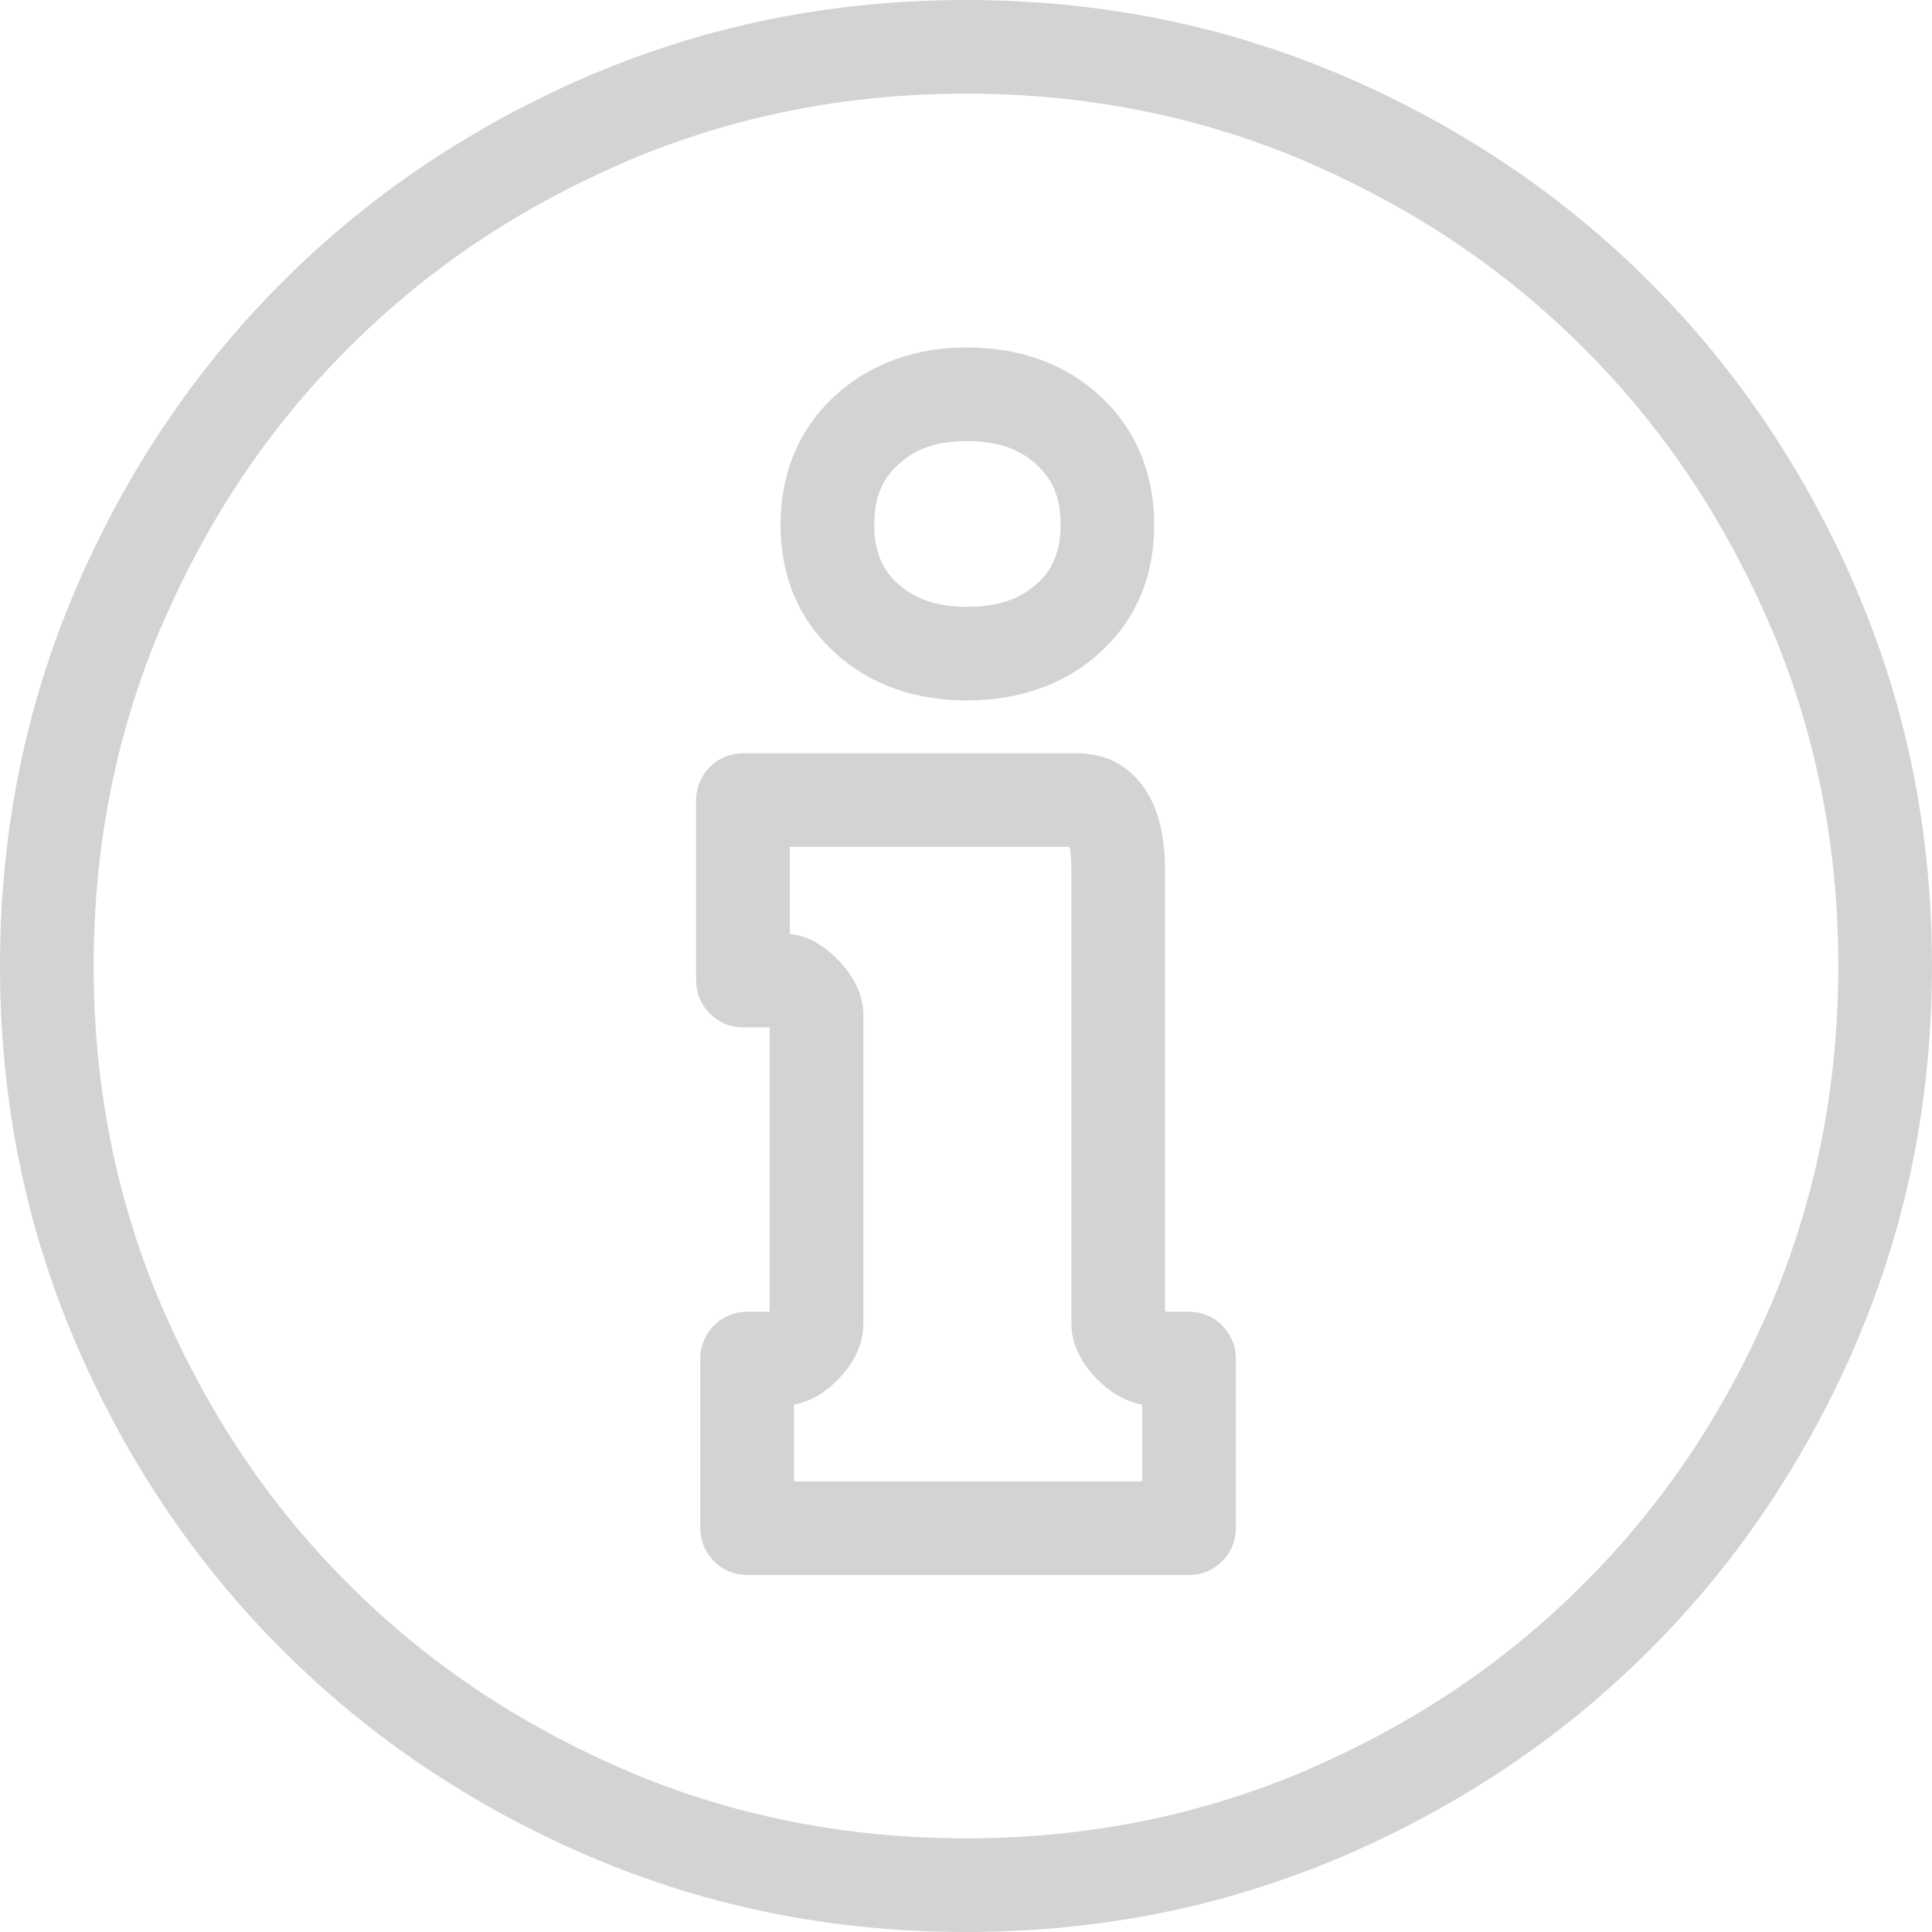
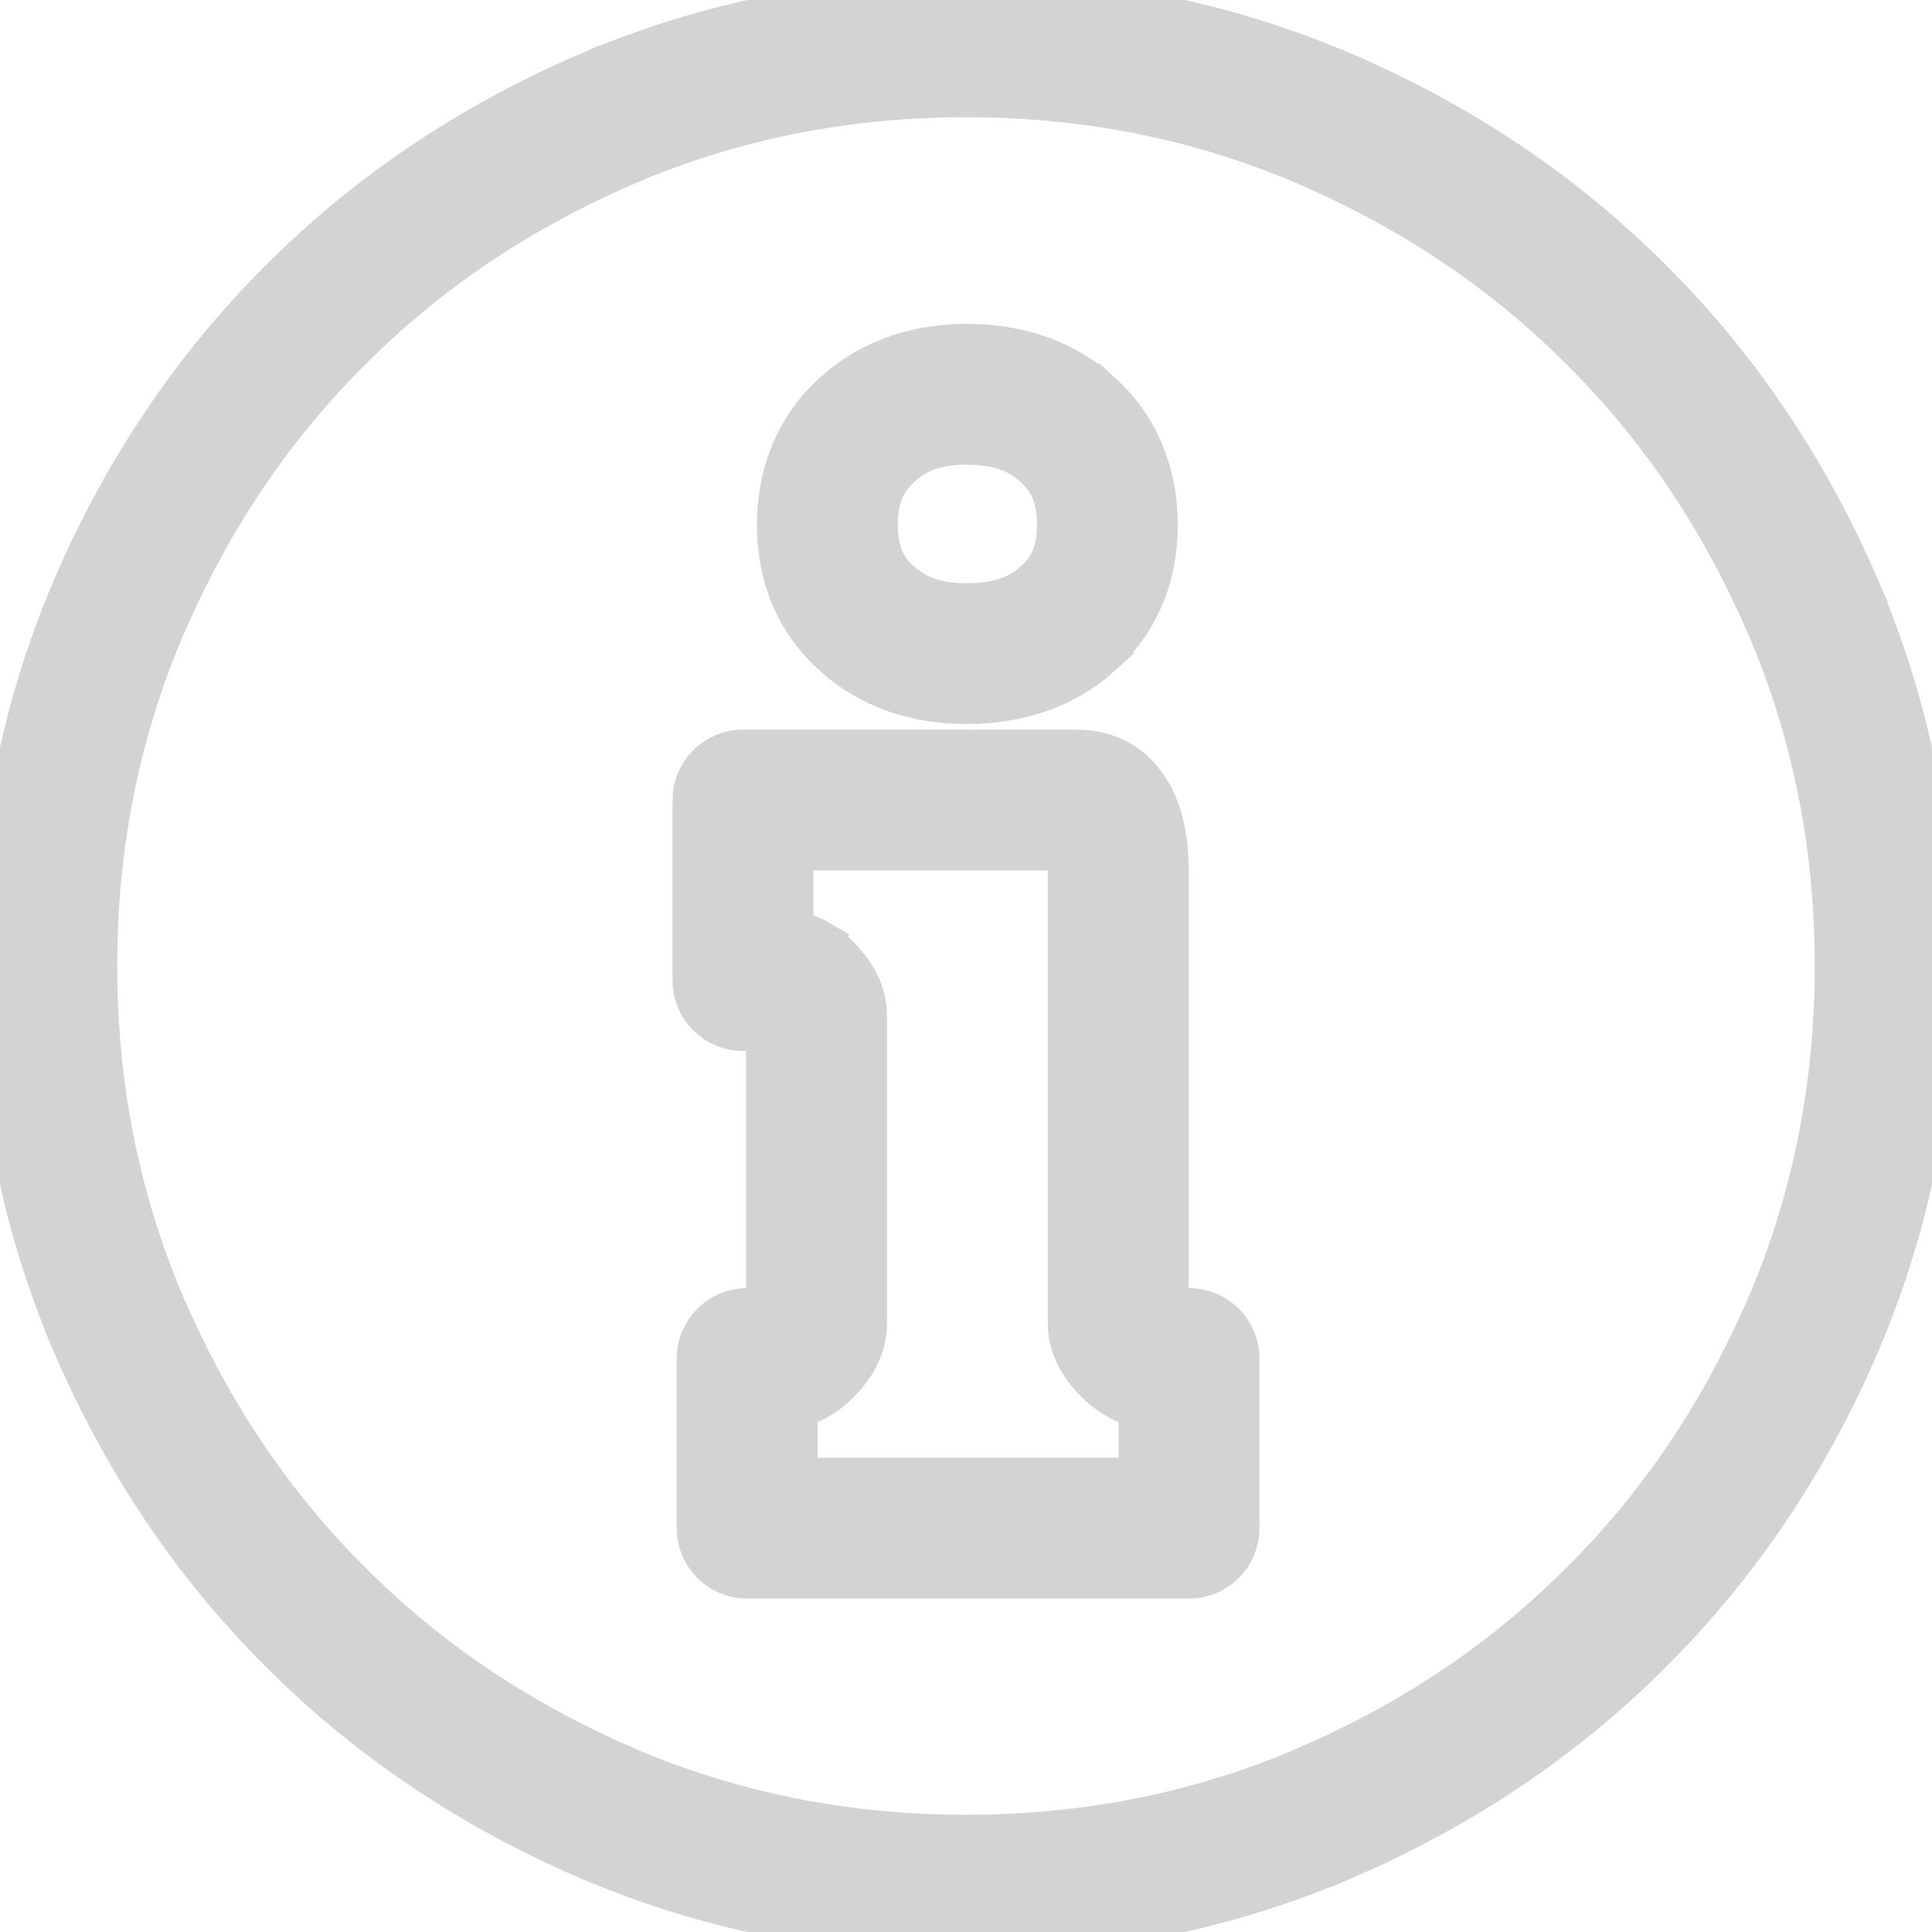
<svg xmlns="http://www.w3.org/2000/svg" version="1.1" id="Layer_1" x="0px" y="0px" width="122.88px" height="122.881px" viewBox="0 0 122.88 122.881" enable-background="new 0 0 122.88 122.881" xml:space="preserve">
  <g>
-     <path fill="#D3D3D3" d="M44.541,97.197V86.404c0-1.645,1.333-2.977,2.978-2.977h1.438V65.344h-1.701c-1.645,0-2.979-1.334-2.979-2.979v-11.48 c0-1.645,1.334-2.978,2.979-2.978h21.175c2.018,0,3.538,0.855,4.565,2.558c0.735,1.221,1.103,2.849,1.103,4.88v28.082h1.526 c1.645,0,2.979,1.332,2.979,2.977v10.793c0,1.645-1.334,2.979-2.979,2.979H47.519C45.874,100.176,44.541,98.842,44.541,97.197 L44.541,97.197z M61.44,5.956c-3.841,0-7.565,0.361-11.169,1.083c-3.61,0.722-7.09,1.799-10.439,3.229l0.002,0.004 c-3.412,1.467-6.585,3.181-9.515,5.147c-2.938,1.971-5.661,4.21-8.165,6.724l-0.012,0.011l0,0 c-2.513,2.504-4.752,5.227-6.724,8.165c-1.966,2.93-3.68,6.104-5.147,9.515c-0.021,0.048-0.042,0.095-0.065,0.142 c-1.4,3.304-2.456,6.737-3.168,10.295c-0.721,3.604-1.082,7.328-1.082,11.168c0,3.842,0.361,7.564,1.082,11.17 c0.723,3.609,1.799,7.09,3.229,10.438h0.004c1.467,3.41,3.182,6.584,5.147,9.514c1.971,2.938,4.21,5.662,6.724,8.166l0.011,0.012 l0-0.002c2.504,2.514,5.227,4.754,8.165,6.725c2.93,1.967,6.104,3.68,9.515,5.146c0.048,0.021,0.095,0.043,0.141,0.066 c3.305,1.398,6.737,2.455,10.296,3.168c3.604,0.721,7.328,1.082,11.169,1.082s7.564-0.361,11.169-1.082 c3.609-0.723,7.09-1.799,10.438-3.229l-0.002-0.006c3.412-1.467,6.586-3.18,9.516-5.146c2.938-1.971,5.66-4.211,8.164-6.725 l0.013-0.01h-0.001c2.514-2.504,4.753-5.229,6.724-8.166c1.966-2.93,3.681-6.104,5.147-9.514c0.021-0.049,0.043-0.096,0.065-0.143 c1.399-3.305,2.456-6.736,3.168-10.295c0.722-3.605,1.083-7.328,1.083-11.17c0-3.84-0.361-7.564-1.083-11.168 c-0.723-3.61-1.799-7.09-3.229-10.438l-0.004,0.001c-1.467-3.412-3.182-6.585-5.147-9.515c-1.971-2.938-4.21-5.661-6.724-8.165 l-0.011-0.012l-0.001,0c-2.504-2.514-5.227-4.752-8.164-6.724c-2.93-1.966-6.104-3.681-9.516-5.147 c-0.048-0.021-0.095-0.043-0.141-0.065c-3.305-1.399-6.737-2.456-10.296-3.168C69.005,6.317,65.281,5.956,61.44,5.956L61.44,5.956z M49.108,1.199C53.1,0.4,57.212,0,61.44,0s8.34,0.4,12.332,1.199c3.927,0.786,7.748,1.967,11.461,3.541 c0.055,0.02,0.108,0.042,0.163,0.064c3.7,1.592,7.191,3.483,10.469,5.683c3.267,2.192,6.291,4.678,9.066,7.462 c2.784,2.775,5.27,5.8,7.462,9.067c2.199,3.276,4.091,6.768,5.683,10.468l-0.005,0.002l0.005,0.01 c1.606,3.76,2.809,7.631,3.605,11.612c0.799,3.992,1.198,8.104,1.198,12.332c0,4.229-0.399,8.342-1.198,12.332 c-0.786,3.928-1.967,7.748-3.541,11.461c-0.02,0.055-0.041,0.109-0.064,0.164c-1.592,3.699-3.483,7.191-5.683,10.469 c-2.192,3.266-4.678,6.291-7.462,9.066c-2.775,2.783-5.8,5.27-9.066,7.461c-3.277,2.199-6.769,4.092-10.469,5.684l-0.002-0.004 l-0.011,0.004c-3.76,1.605-7.631,2.809-11.611,3.605c-3.992,0.799-8.104,1.199-12.332,1.199s-8.34-0.4-12.332-1.199 c-3.927-0.787-7.749-1.967-11.461-3.541c-0.055-0.02-0.109-0.041-0.163-0.064c-3.701-1.592-7.192-3.484-10.469-5.684 c-3.267-2.191-6.291-4.678-9.066-7.461c-2.784-2.775-5.27-5.801-7.462-9.066c-2.199-3.277-4.091-6.77-5.683-10.469l0.004-0.002 l-0.004-0.01c-1.607-3.76-2.809-7.633-3.605-11.613C0.4,69.781,0,65.668,0,61.439c0-4.228,0.4-8.34,1.199-12.332 c0.786-3.927,1.966-7.748,3.541-11.46c0.02-0.055,0.041-0.109,0.064-0.164c1.592-3.7,3.483-7.192,5.683-10.468 c2.192-3.267,4.678-6.292,7.462-9.067c2.775-2.784,5.799-5.27,9.066-7.462c3.277-2.199,6.768-4.091,10.469-5.683l0.002,0.004 l0.01-0.004C41.256,3.197,45.128,1.995,49.108,1.199L49.108,1.199z M50.497,89.328v4.891h22.149v-4.891 c-0.491-0.08-0.973-0.252-1.444-0.514c-0.498-0.273-0.967-0.635-1.412-1.078c-0.439-0.439-0.801-0.916-1.081-1.43 c-0.375-0.686-0.566-1.385-0.566-2.094V55.346c0-0.659-0.04-1.153-0.12-1.482H50.234v5.543c0.599,0.059,1.181,0.251,1.743,0.574 l-0.005,0.009l0.005,0.003c0.423,0.244,0.832,0.564,1.224,0.96c0.065,0.06,0.13,0.123,0.191,0.19 c0.426,0.465,0.762,0.928,1.001,1.389c0.345,0.662,0.521,1.338,0.521,2.027v19.654c0,0.619-0.14,1.227-0.414,1.822 c-0.032,0.078-0.068,0.156-0.108,0.232c-0.246,0.473-0.588,0.938-1.022,1.398c-0.441,0.469-0.907,0.844-1.401,1.125 C51.488,89.064,50.999,89.244,50.497,89.328L50.497,89.328z M61.484,44.549c-1.631,0-3.141-0.245-4.533-0.735 c-1.441-0.509-2.722-1.273-3.844-2.296c-0.053-0.047-0.103-0.097-0.151-0.147c-1.085-1.014-1.903-2.184-2.457-3.508 c-0.571-1.365-0.854-2.86-0.854-4.48c0-1.616,0.283-3.119,0.855-4.501c0.585-1.416,1.453-2.654,2.607-3.708l0.06-0.053 c1.098-1,2.355-1.754,3.772-2.264c1.407-0.507,2.922-0.759,4.545-0.759c1.662,0,3.194,0.249,4.599,0.747 c1.453,0.516,2.741,1.292,3.864,2.329l0.001-0.001c1.154,1.054,2.022,2.292,2.608,3.708c0.571,1.382,0.854,2.885,0.854,4.501 c0,1.621-0.282,3.116-0.854,4.481c-0.58,1.386-1.449,2.604-2.613,3.65l0.005,0.005c-1.12,1.021-2.412,1.786-3.877,2.296 C64.66,44.305,63.132,44.549,61.484,44.549L61.484,44.549z M58.929,38.207c0.731,0.258,1.583,0.387,2.556,0.387 c1.014,0,1.892-0.128,2.633-0.387c0.688-0.239,1.298-0.601,1.829-1.085l0.005,0.005l0.019-0.017 c0.489-0.438,0.854-0.947,1.097-1.526c0.26-0.622,0.389-1.356,0.389-2.201c0-0.865-0.129-1.614-0.39-2.245 c-0.24-0.582-0.613-1.105-1.119-1.567l0.002-0.001l-0.025-0.022c-0.522-0.485-1.128-0.851-1.817-1.095 c-0.748-0.266-1.622-0.398-2.621-0.398c-0.979,0-1.828,0.129-2.544,0.387c-0.649,0.233-1.235,0.587-1.757,1.06 c-0.024,0.024-0.048,0.047-0.074,0.07c-0.506,0.462-0.878,0.985-1.119,1.567c-0.26,0.63-0.39,1.38-0.39,2.244 c0,0.844,0.129,1.579,0.389,2.2c0.223,0.533,0.549,1.006,0.98,1.419c0.047,0.038,0.094,0.078,0.139,0.119 C57.64,37.604,58.246,37.966,58.929,38.207L58.929,38.207z" />
+     <path fill="#D3D3D3" stroke="#D3D3D3" stroke-width="3" d="M44.541,97.197V86.404c0-1.645,1.333-2.977,2.978-2.977h1.438V65.344h-1.701c-1.645,0-2.979-1.334-2.979-2.979v-11.48 c0-1.645,1.334-2.978,2.979-2.978h21.175c2.018,0,3.538,0.855,4.565,2.558c0.735,1.221,1.103,2.849,1.103,4.88v28.082h1.526 c1.645,0,2.979,1.332,2.979,2.977v10.793c0,1.645-1.334,2.979-2.979,2.979H47.519C45.874,100.176,44.541,98.842,44.541,97.197 L44.541,97.197z M61.44,5.956c-3.841,0-7.565,0.361-11.169,1.083c-3.61,0.722-7.09,1.799-10.439,3.229l0.002,0.004 c-3.412,1.467-6.585,3.181-9.515,5.147c-2.938,1.971-5.661,4.21-8.165,6.724l-0.012,0.011l0,0 c-2.513,2.504-4.752,5.227-6.724,8.165c-1.966,2.93-3.68,6.104-5.147,9.515c-0.021,0.048-0.042,0.095-0.065,0.142 c-1.4,3.304-2.456,6.737-3.168,10.295c-0.721,3.604-1.082,7.328-1.082,11.168c0,3.842,0.361,7.564,1.082,11.17 c0.723,3.609,1.799,7.09,3.229,10.438h0.004c1.467,3.41,3.182,6.584,5.147,9.514c1.971,2.938,4.21,5.662,6.724,8.166l0.011,0.012 l0-0.002c2.504,2.514,5.227,4.754,8.165,6.725c2.93,1.967,6.104,3.68,9.515,5.146c0.048,0.021,0.095,0.043,0.141,0.066 c3.305,1.398,6.737,2.455,10.296,3.168c3.604,0.721,7.328,1.082,11.169,1.082s7.564-0.361,11.169-1.082 c3.609-0.723,7.09-1.799,10.438-3.229l-0.002-0.006c3.412-1.467,6.586-3.18,9.516-5.146c2.938-1.971,5.66-4.211,8.164-6.725 l0.013-0.01h-0.001c2.514-2.504,4.753-5.229,6.724-8.166c1.966-2.93,3.681-6.104,5.147-9.514c0.021-0.049,0.043-0.096,0.065-0.143 c1.399-3.305,2.456-6.736,3.168-10.295c0.722-3.605,1.083-7.328,1.083-11.17c0-3.84-0.361-7.564-1.083-11.168 c-0.723-3.61-1.799-7.09-3.229-10.438l-0.004,0.001c-1.467-3.412-3.182-6.585-5.147-9.515c-1.971-2.938-4.21-5.661-6.724-8.165 l-0.011-0.012l-0.001,0c-2.504-2.514-5.227-4.752-8.164-6.724c-2.93-1.966-6.104-3.681-9.516-5.147 c-0.048-0.021-0.095-0.043-0.141-0.065c-3.305-1.399-6.737-2.456-10.296-3.168C69.005,6.317,65.281,5.956,61.44,5.956L61.44,5.956z M49.108,1.199C53.1,0.4,57.212,0,61.44,0s8.34,0.4,12.332,1.199c3.927,0.786,7.748,1.967,11.461,3.541 c0.055,0.02,0.108,0.042,0.163,0.064c3.7,1.592,7.191,3.483,10.469,5.683c3.267,2.192,6.291,4.678,9.066,7.462 c2.784,2.775,5.27,5.8,7.462,9.067c2.199,3.276,4.091,6.768,5.683,10.468l-0.005,0.002l0.005,0.01 c1.606,3.76,2.809,7.631,3.605,11.612c0.799,3.992,1.198,8.104,1.198,12.332c0,4.229-0.399,8.342-1.198,12.332 c-0.786,3.928-1.967,7.748-3.541,11.461c-0.02,0.055-0.041,0.109-0.064,0.164c-1.592,3.699-3.483,7.191-5.683,10.469 c-2.192,3.266-4.678,6.291-7.462,9.066c-2.775,2.783-5.8,5.27-9.066,7.461c-3.277,2.199-6.769,4.092-10.469,5.684l-0.002-0.004 l-0.011,0.004c-3.76,1.605-7.631,2.809-11.611,3.605c-3.992,0.799-8.104,1.199-12.332,1.199s-8.34-0.4-12.332-1.199 c-3.927-0.787-7.749-1.967-11.461-3.541c-0.055-0.02-0.109-0.041-0.163-0.064c-3.701-1.592-7.192-3.484-10.469-5.684 c-3.267-2.191-6.291-4.678-9.066-7.461c-2.784-2.775-5.27-5.801-7.462-9.066c-2.199-3.277-4.091-6.77-5.683-10.469l0.004-0.002 l-0.004-0.01c-1.607-3.76-2.809-7.633-3.605-11.613C0.4,69.781,0,65.668,0,61.439c0-4.228,0.4-8.34,1.199-12.332 c0.786-3.927,1.966-7.748,3.541-11.46c0.02-0.055,0.041-0.109,0.064-0.164c1.592-3.7,3.483-7.192,5.683-10.468 c2.192-3.267,4.678-6.292,7.462-9.067c2.775-2.784,5.799-5.27,9.066-7.462c3.277-2.199,6.768-4.091,10.469-5.683l0.002,0.004 l0.01-0.004C41.256,3.197,45.128,1.995,49.108,1.199L49.108,1.199z M50.497,89.328v4.891h22.149v-4.891 c-0.491-0.08-0.973-0.252-1.444-0.514c-0.498-0.273-0.967-0.635-1.412-1.078c-0.439-0.439-0.801-0.916-1.081-1.43 c-0.375-0.686-0.566-1.385-0.566-2.094V55.346c0-0.659-0.04-1.153-0.12-1.482H50.234v5.543c0.599,0.059,1.181,0.251,1.743,0.574 l-0.005,0.009l0.005,0.003c0.423,0.244,0.832,0.564,1.224,0.96c0.065,0.06,0.13,0.123,0.191,0.19 c0.426,0.465,0.762,0.928,1.001,1.389c0.345,0.662,0.521,1.338,0.521,2.027v19.654c0,0.619-0.14,1.227-0.414,1.822 c-0.032,0.078-0.068,0.156-0.108,0.232c-0.246,0.473-0.588,0.938-1.022,1.398c-0.441,0.469-0.907,0.844-1.401,1.125 C51.488,89.064,50.999,89.244,50.497,89.328L50.497,89.328z M61.484,44.549c-1.631,0-3.141-0.245-4.533-0.735 c-1.441-0.509-2.722-1.273-3.844-2.296c-0.053-0.047-0.103-0.097-0.151-0.147c-1.085-1.014-1.903-2.184-2.457-3.508 c-0.571-1.365-0.854-2.86-0.854-4.48c0-1.616,0.283-3.119,0.855-4.501c0.585-1.416,1.453-2.654,2.607-3.708l0.06-0.053 c1.098-1,2.355-1.754,3.772-2.264c1.407-0.507,2.922-0.759,4.545-0.759c1.662,0,3.194,0.249,4.599,0.747 c1.453,0.516,2.741,1.292,3.864,2.329l0.001-0.001c1.154,1.054,2.022,2.292,2.608,3.708c0.571,1.382,0.854,2.885,0.854,4.501 c0,1.621-0.282,3.116-0.854,4.481c-0.58,1.386-1.449,2.604-2.613,3.65l0.005,0.005c-1.12,1.021-2.412,1.786-3.877,2.296 C64.66,44.305,63.132,44.549,61.484,44.549L61.484,44.549z M58.929,38.207c0.731,0.258,1.583,0.387,2.556,0.387 c1.014,0,1.892-0.128,2.633-0.387c0.688-0.239,1.298-0.601,1.829-1.085l0.005,0.005l0.019-0.017 c0.489-0.438,0.854-0.947,1.097-1.526c0.26-0.622,0.389-1.356,0.389-2.201c0-0.865-0.129-1.614-0.39-2.245 c-0.24-0.582-0.613-1.105-1.119-1.567l0.002-0.001l-0.025-0.022c-0.522-0.485-1.128-0.851-1.817-1.095 c-0.748-0.266-1.622-0.398-2.621-0.398c-0.979,0-1.828,0.129-2.544,0.387c-0.649,0.233-1.235,0.587-1.757,1.06 c-0.024,0.024-0.048,0.047-0.074,0.07c-0.506,0.462-0.878,0.985-1.119,1.567c-0.26,0.63-0.39,1.38-0.39,2.244 c0,0.844,0.129,1.579,0.389,2.2c0.223,0.533,0.549,1.006,0.98,1.419c0.047,0.038,0.094,0.078,0.139,0.119 C57.64,37.604,58.246,37.966,58.929,38.207L58.929,38.207z" />
  </g>
</svg>
